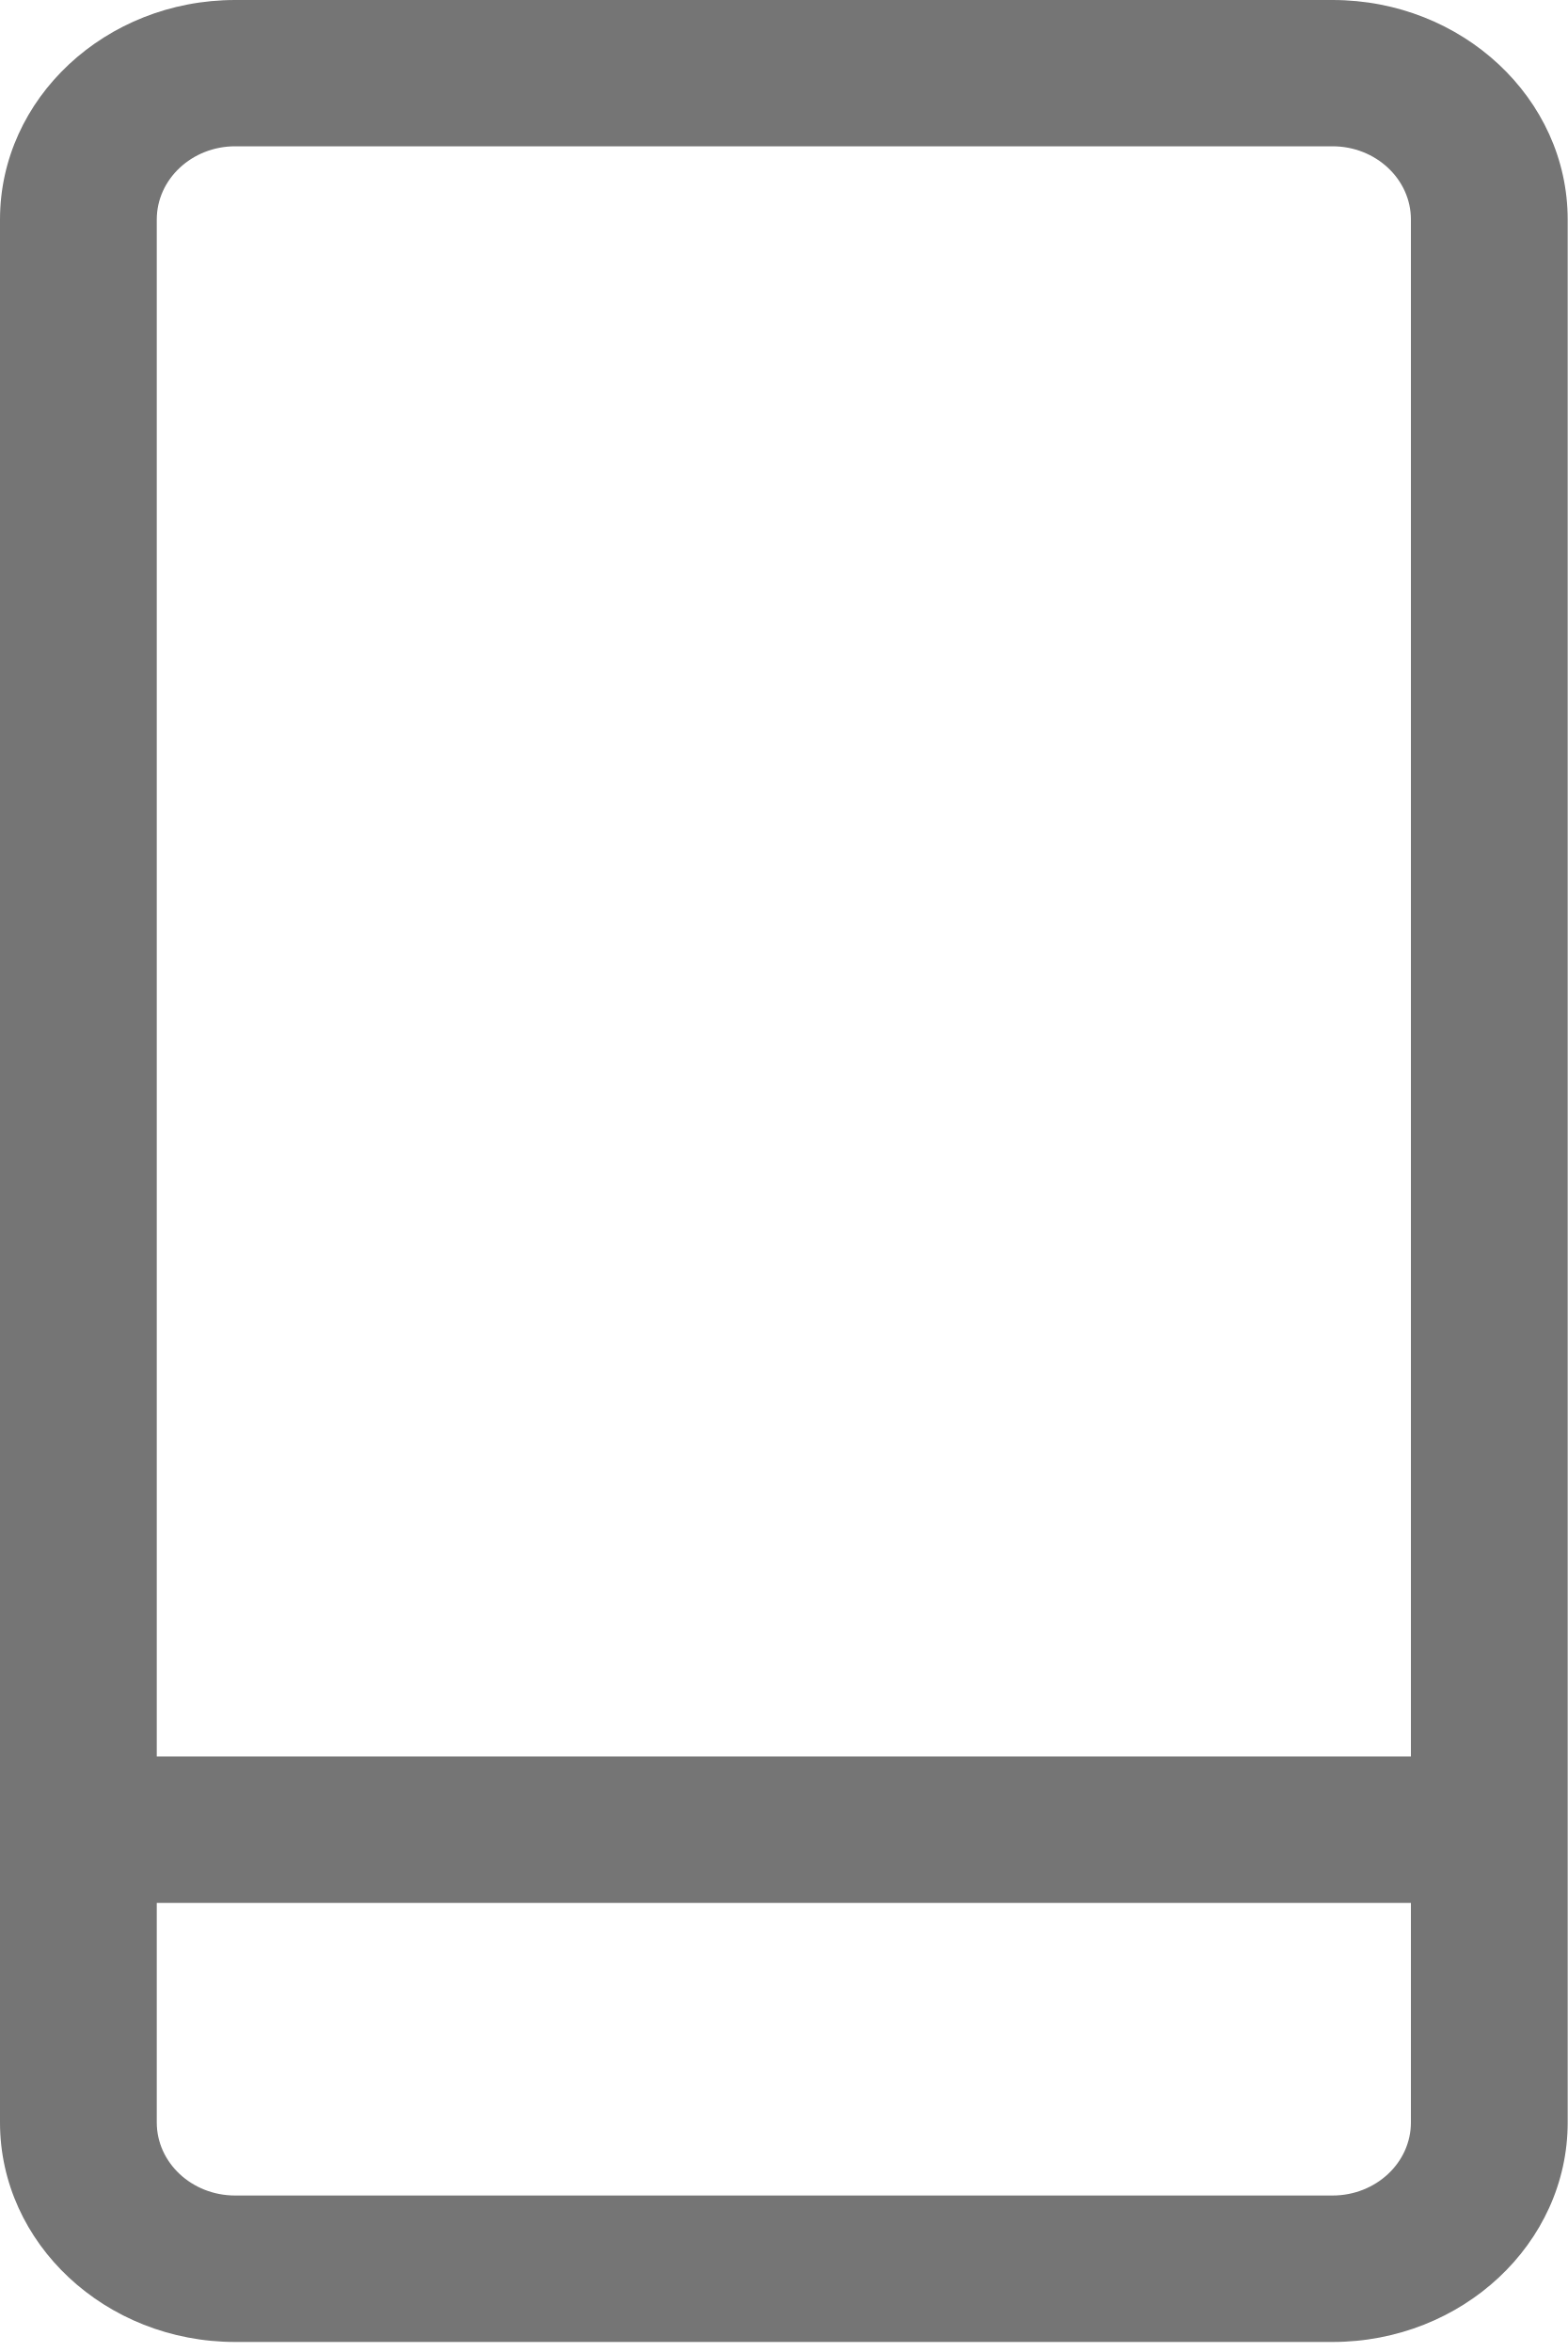
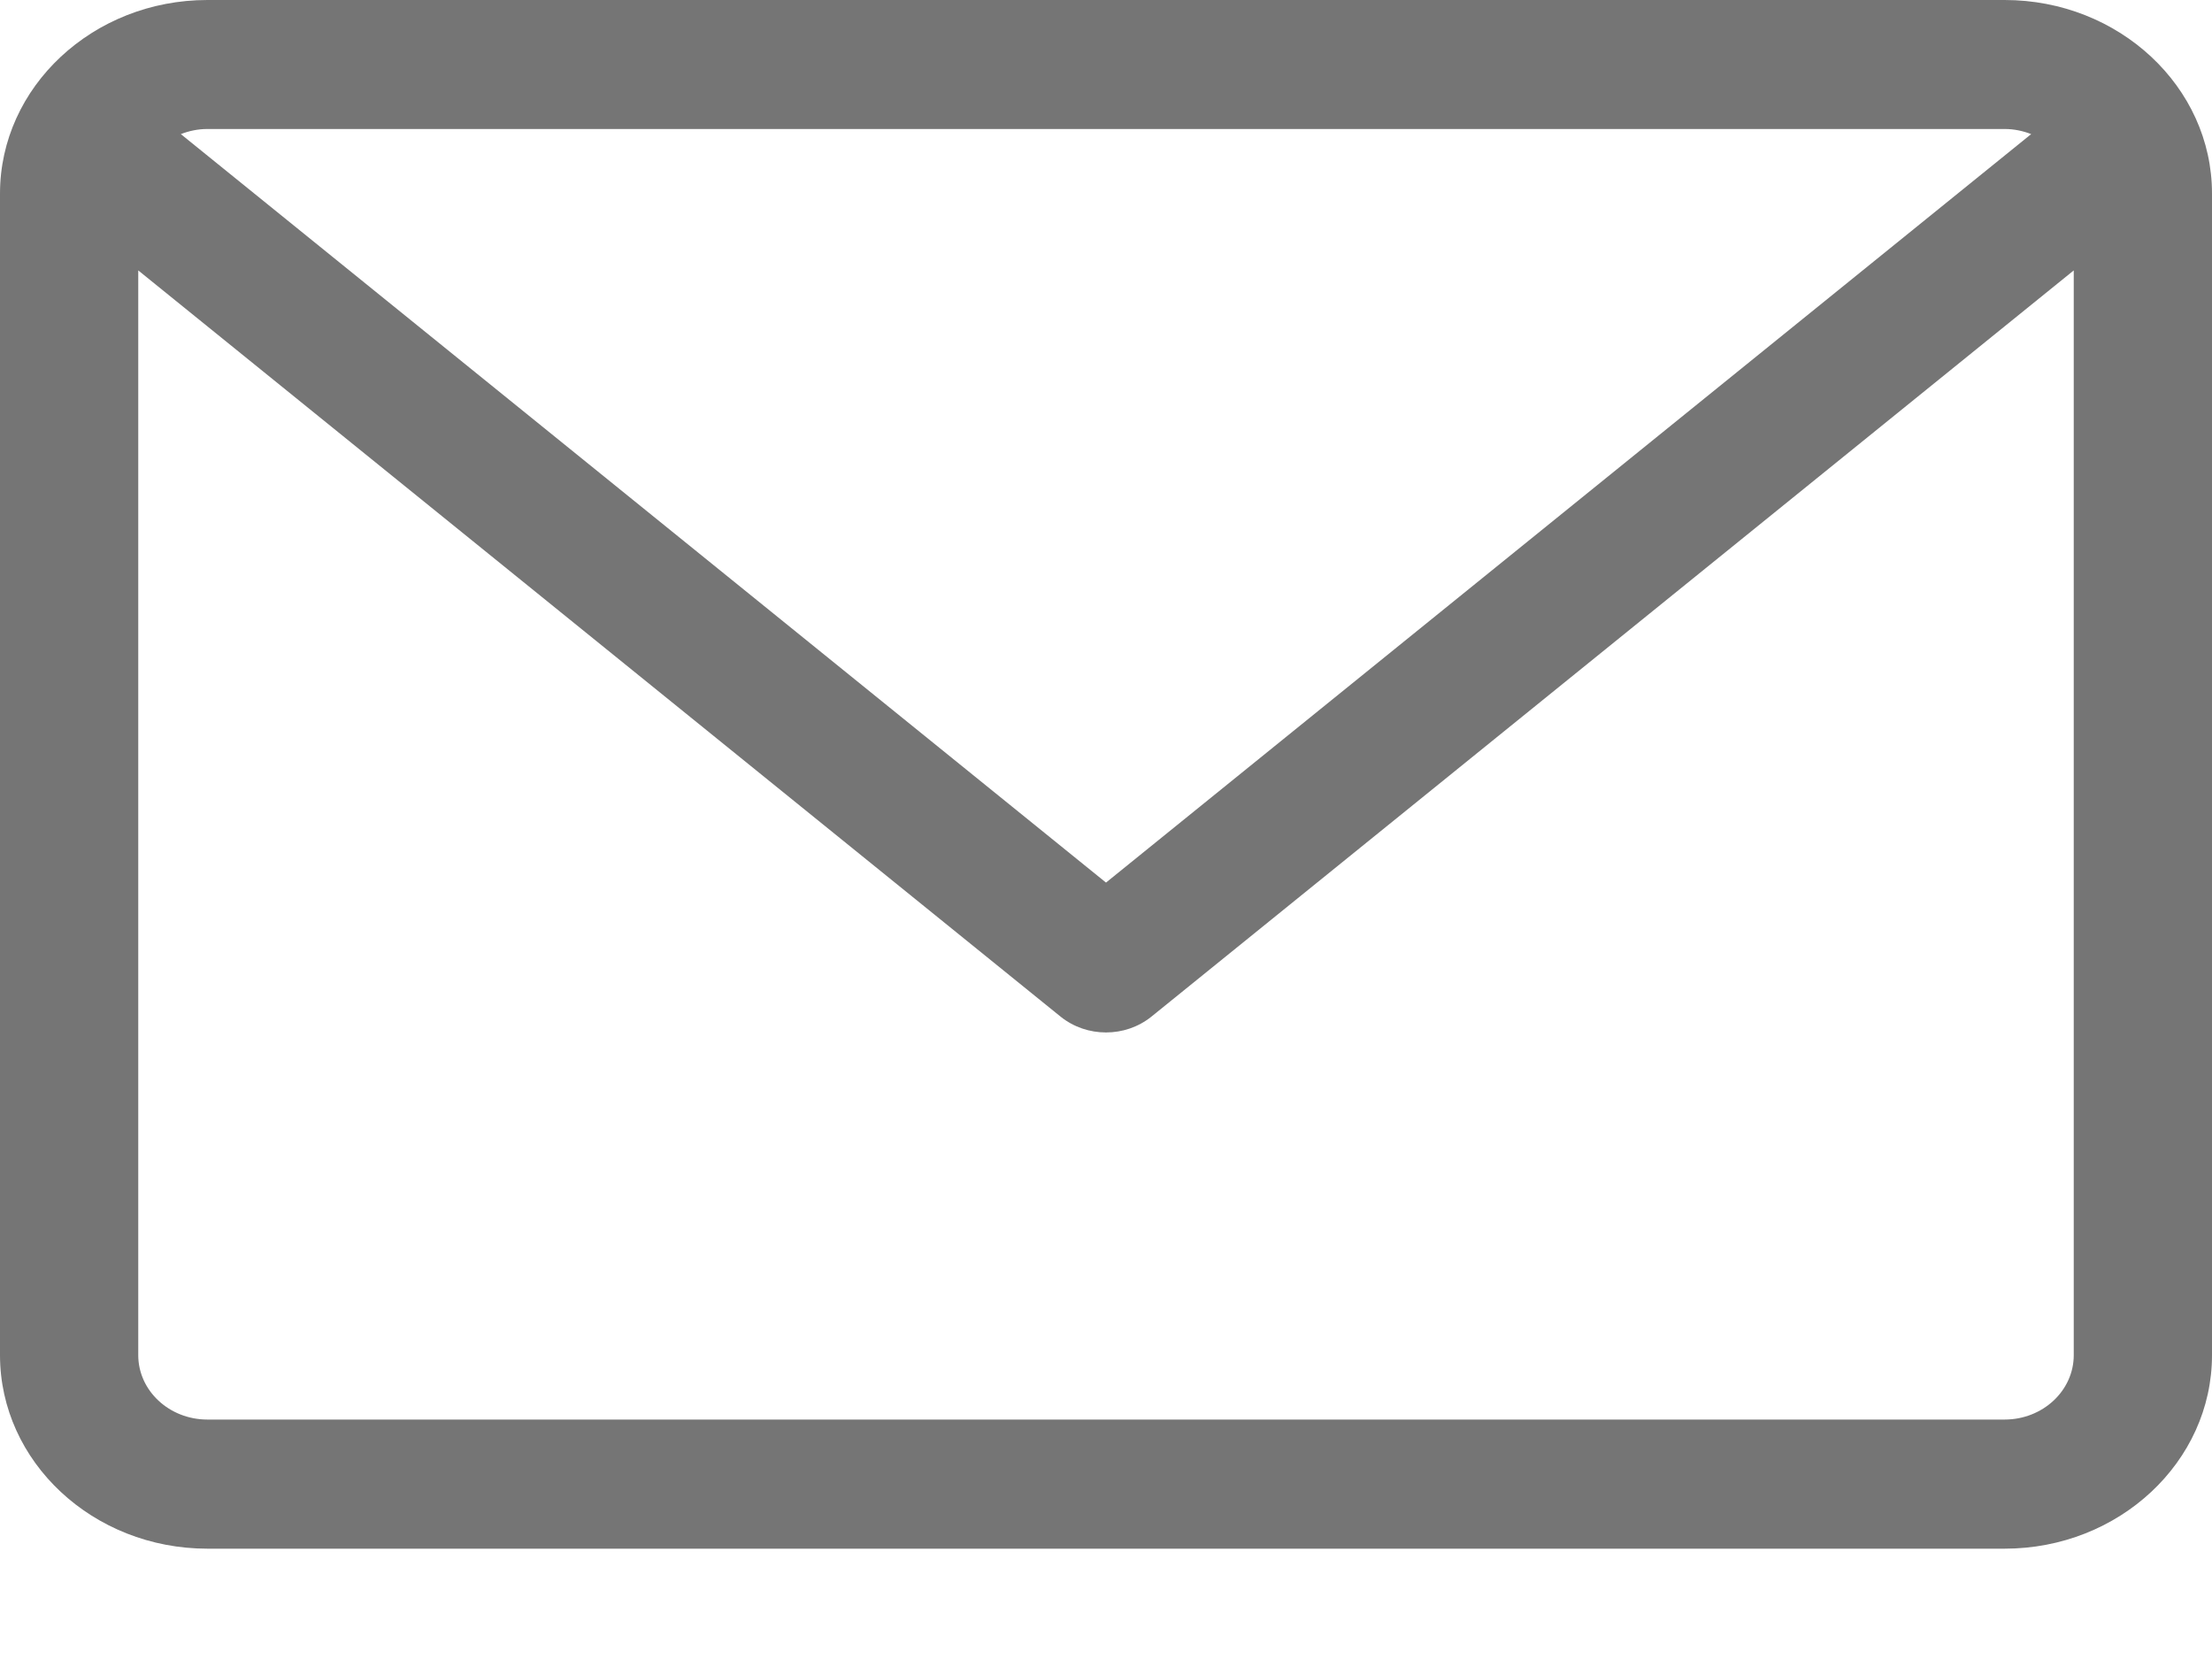
- <svg xmlns="http://www.w3.org/2000/svg" width="10" height="15" viewBox="0 0 10 15" fill="none">
-   <path d="M8.5 0H1.5C0.673 0 0 0.628 0 1.4V13.536C0 14.308 0.673 14.936 1.5 14.936H8.5C9.327 14.936 10 14.308 10 13.536V1.4C10 0.628 9.327 0 8.5 0ZM1.5 0.933H8.5C8.776 0.933 9 1.143 9 1.4V11.202H1V1.4C1 1.143 1.224 0.933 1.5 0.933ZM8.5 14.002H1.5C1.224 14.002 1 13.793 1 13.536V12.136H9V13.536C9 13.793 8.776 14.002 8.5 14.002Z" fill="#757575" />
+ <svg xmlns="http://www.w3.org/2000/svg" width="16" height="12" viewBox="0 0 16 12" fill="none">
+   <path d="M14.5 0H1.5C0.673 0 0 0.628 0 1.4V9.802C0 10.574 0.673 11.202 1.5 11.202H14.5C15.327 11.202 16 10.574 16 9.802V1.4C16 0.628 15.327 0 14.5 0ZM14.5 0.933C14.568 0.933 14.633 0.947 14.692 0.97L8 6.384L1.308 0.97C1.367 0.947 1.432 0.933 1.5 0.933H14.5ZM14.5 10.268H1.5C1.224 10.268 1 10.059 1 9.802V1.956L7.672 7.354C7.767 7.43 7.883 7.468 8 7.468C8.117 7.468 8.233 7.43 8.328 7.354L15 1.956V9.802C15 10.059 14.776 10.268 14.5 10.268Z" fill="#757575" />
</svg>
